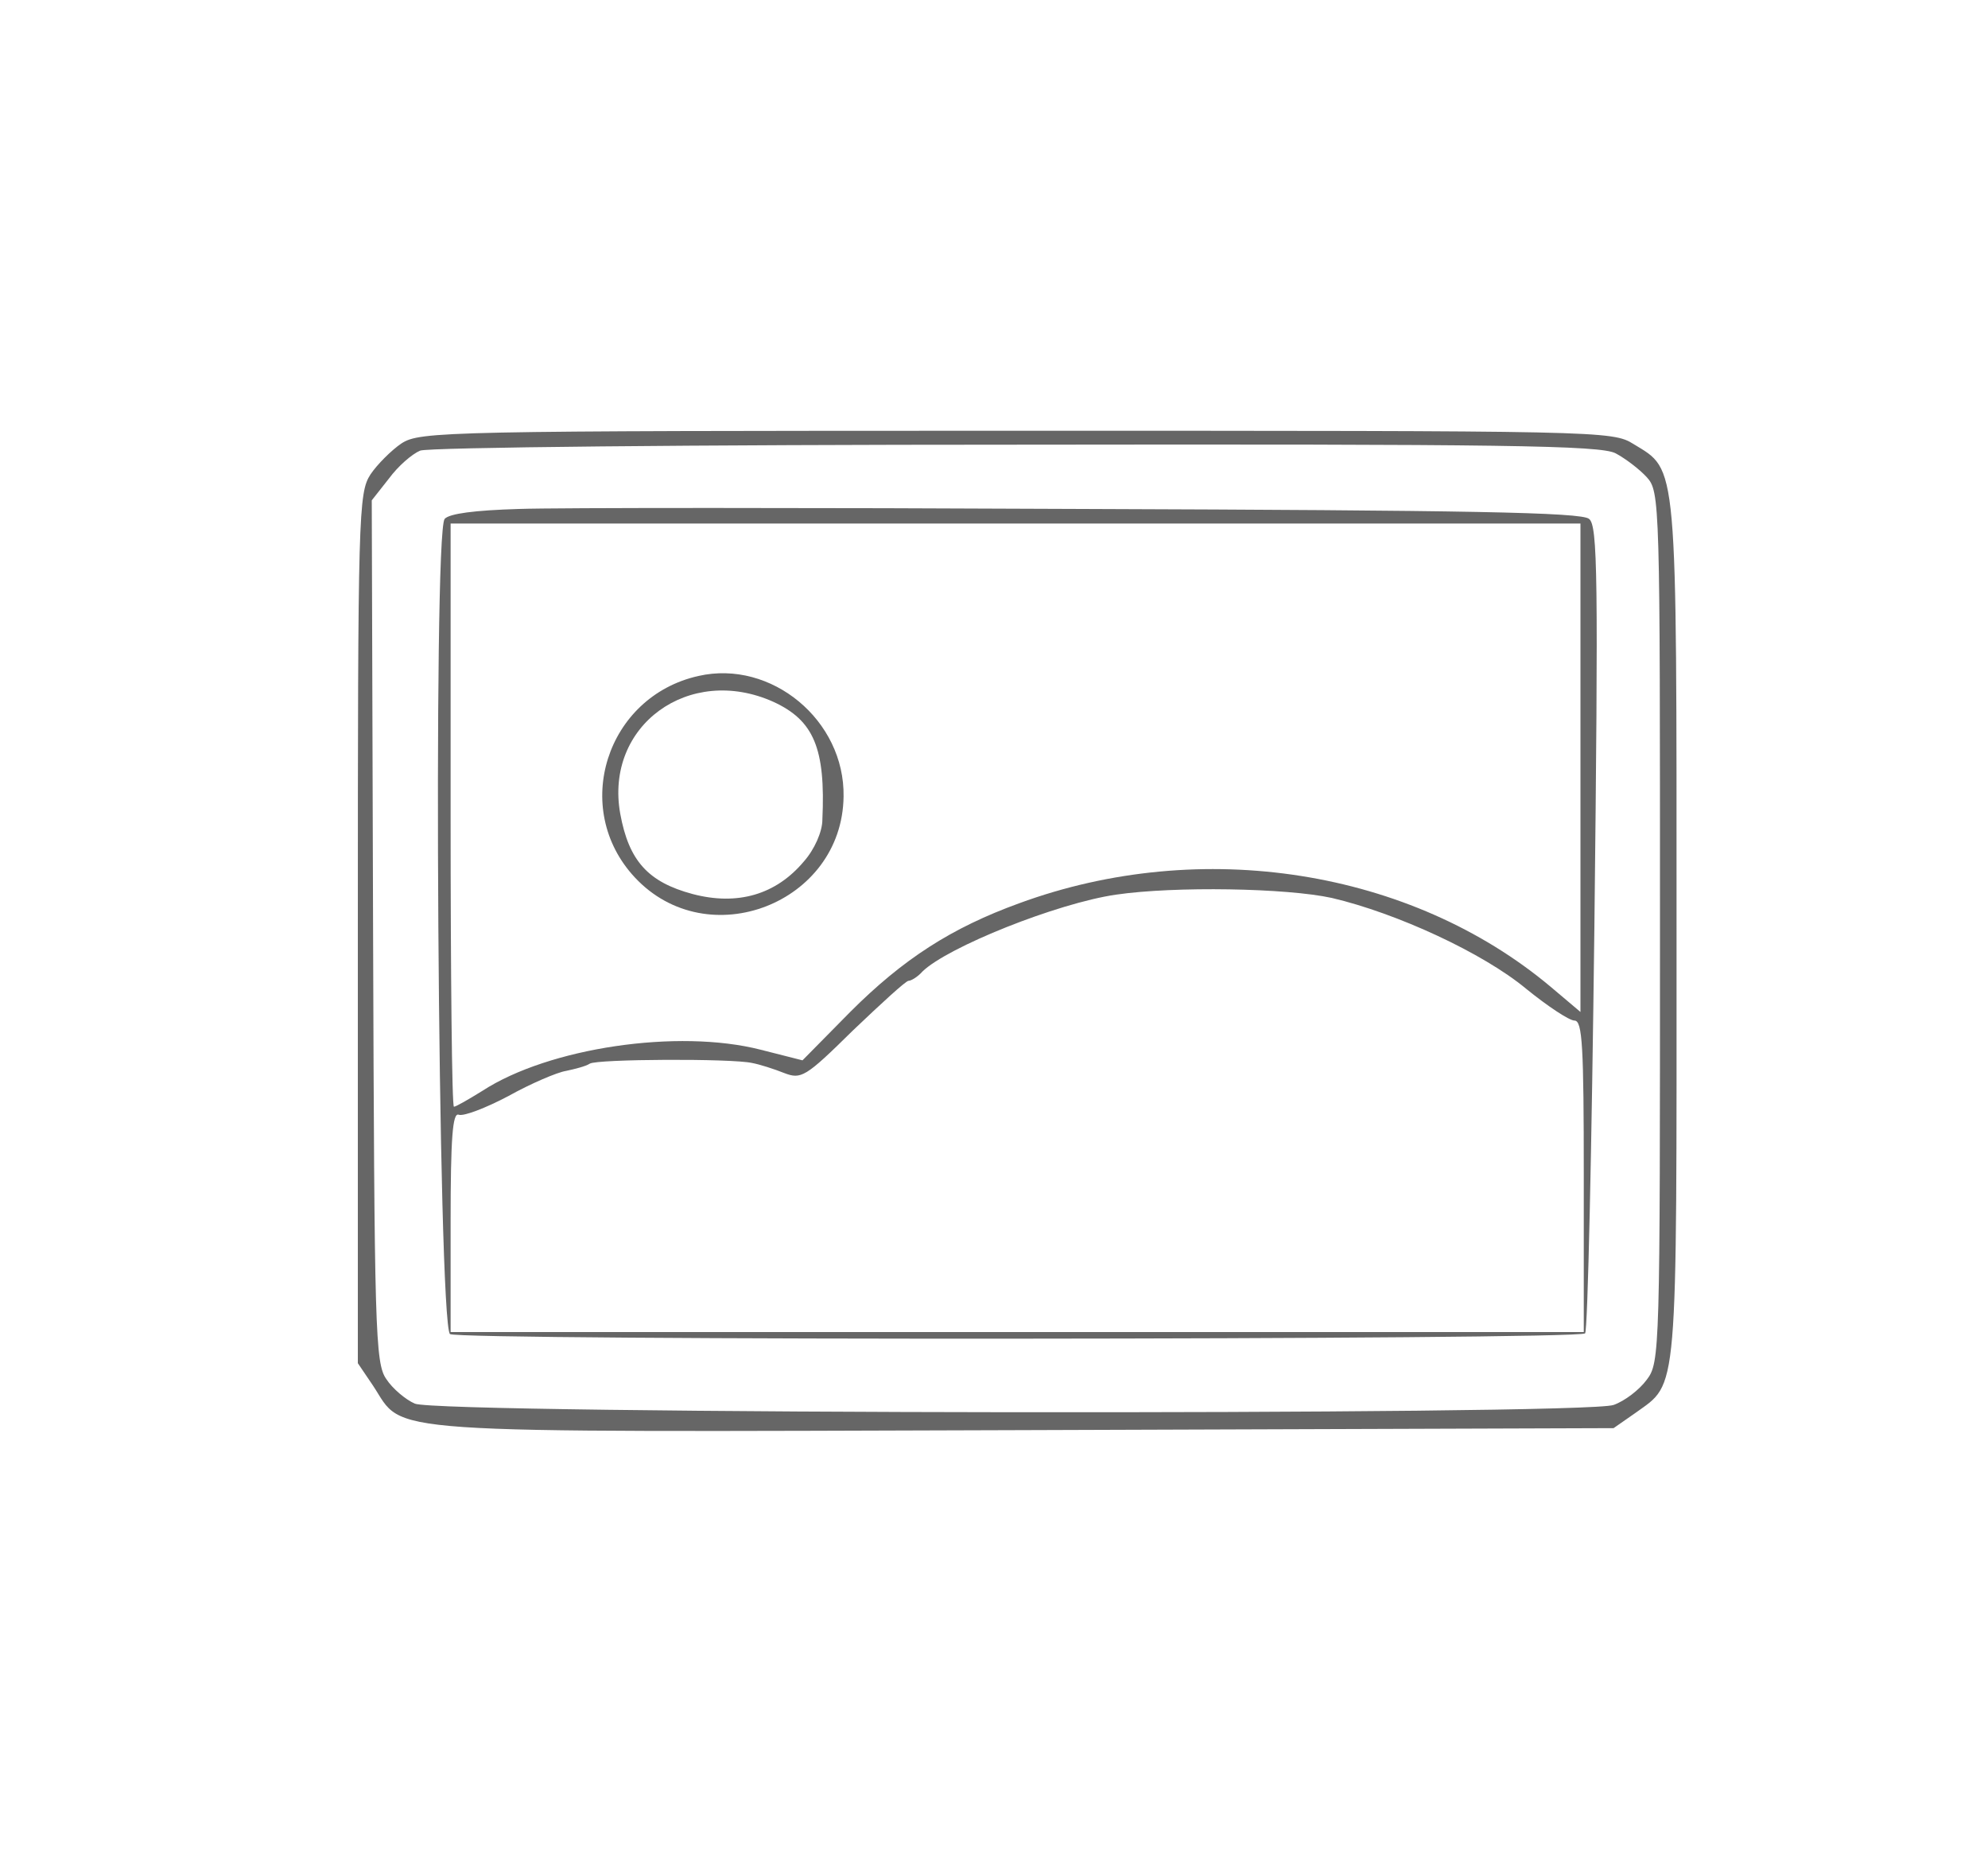
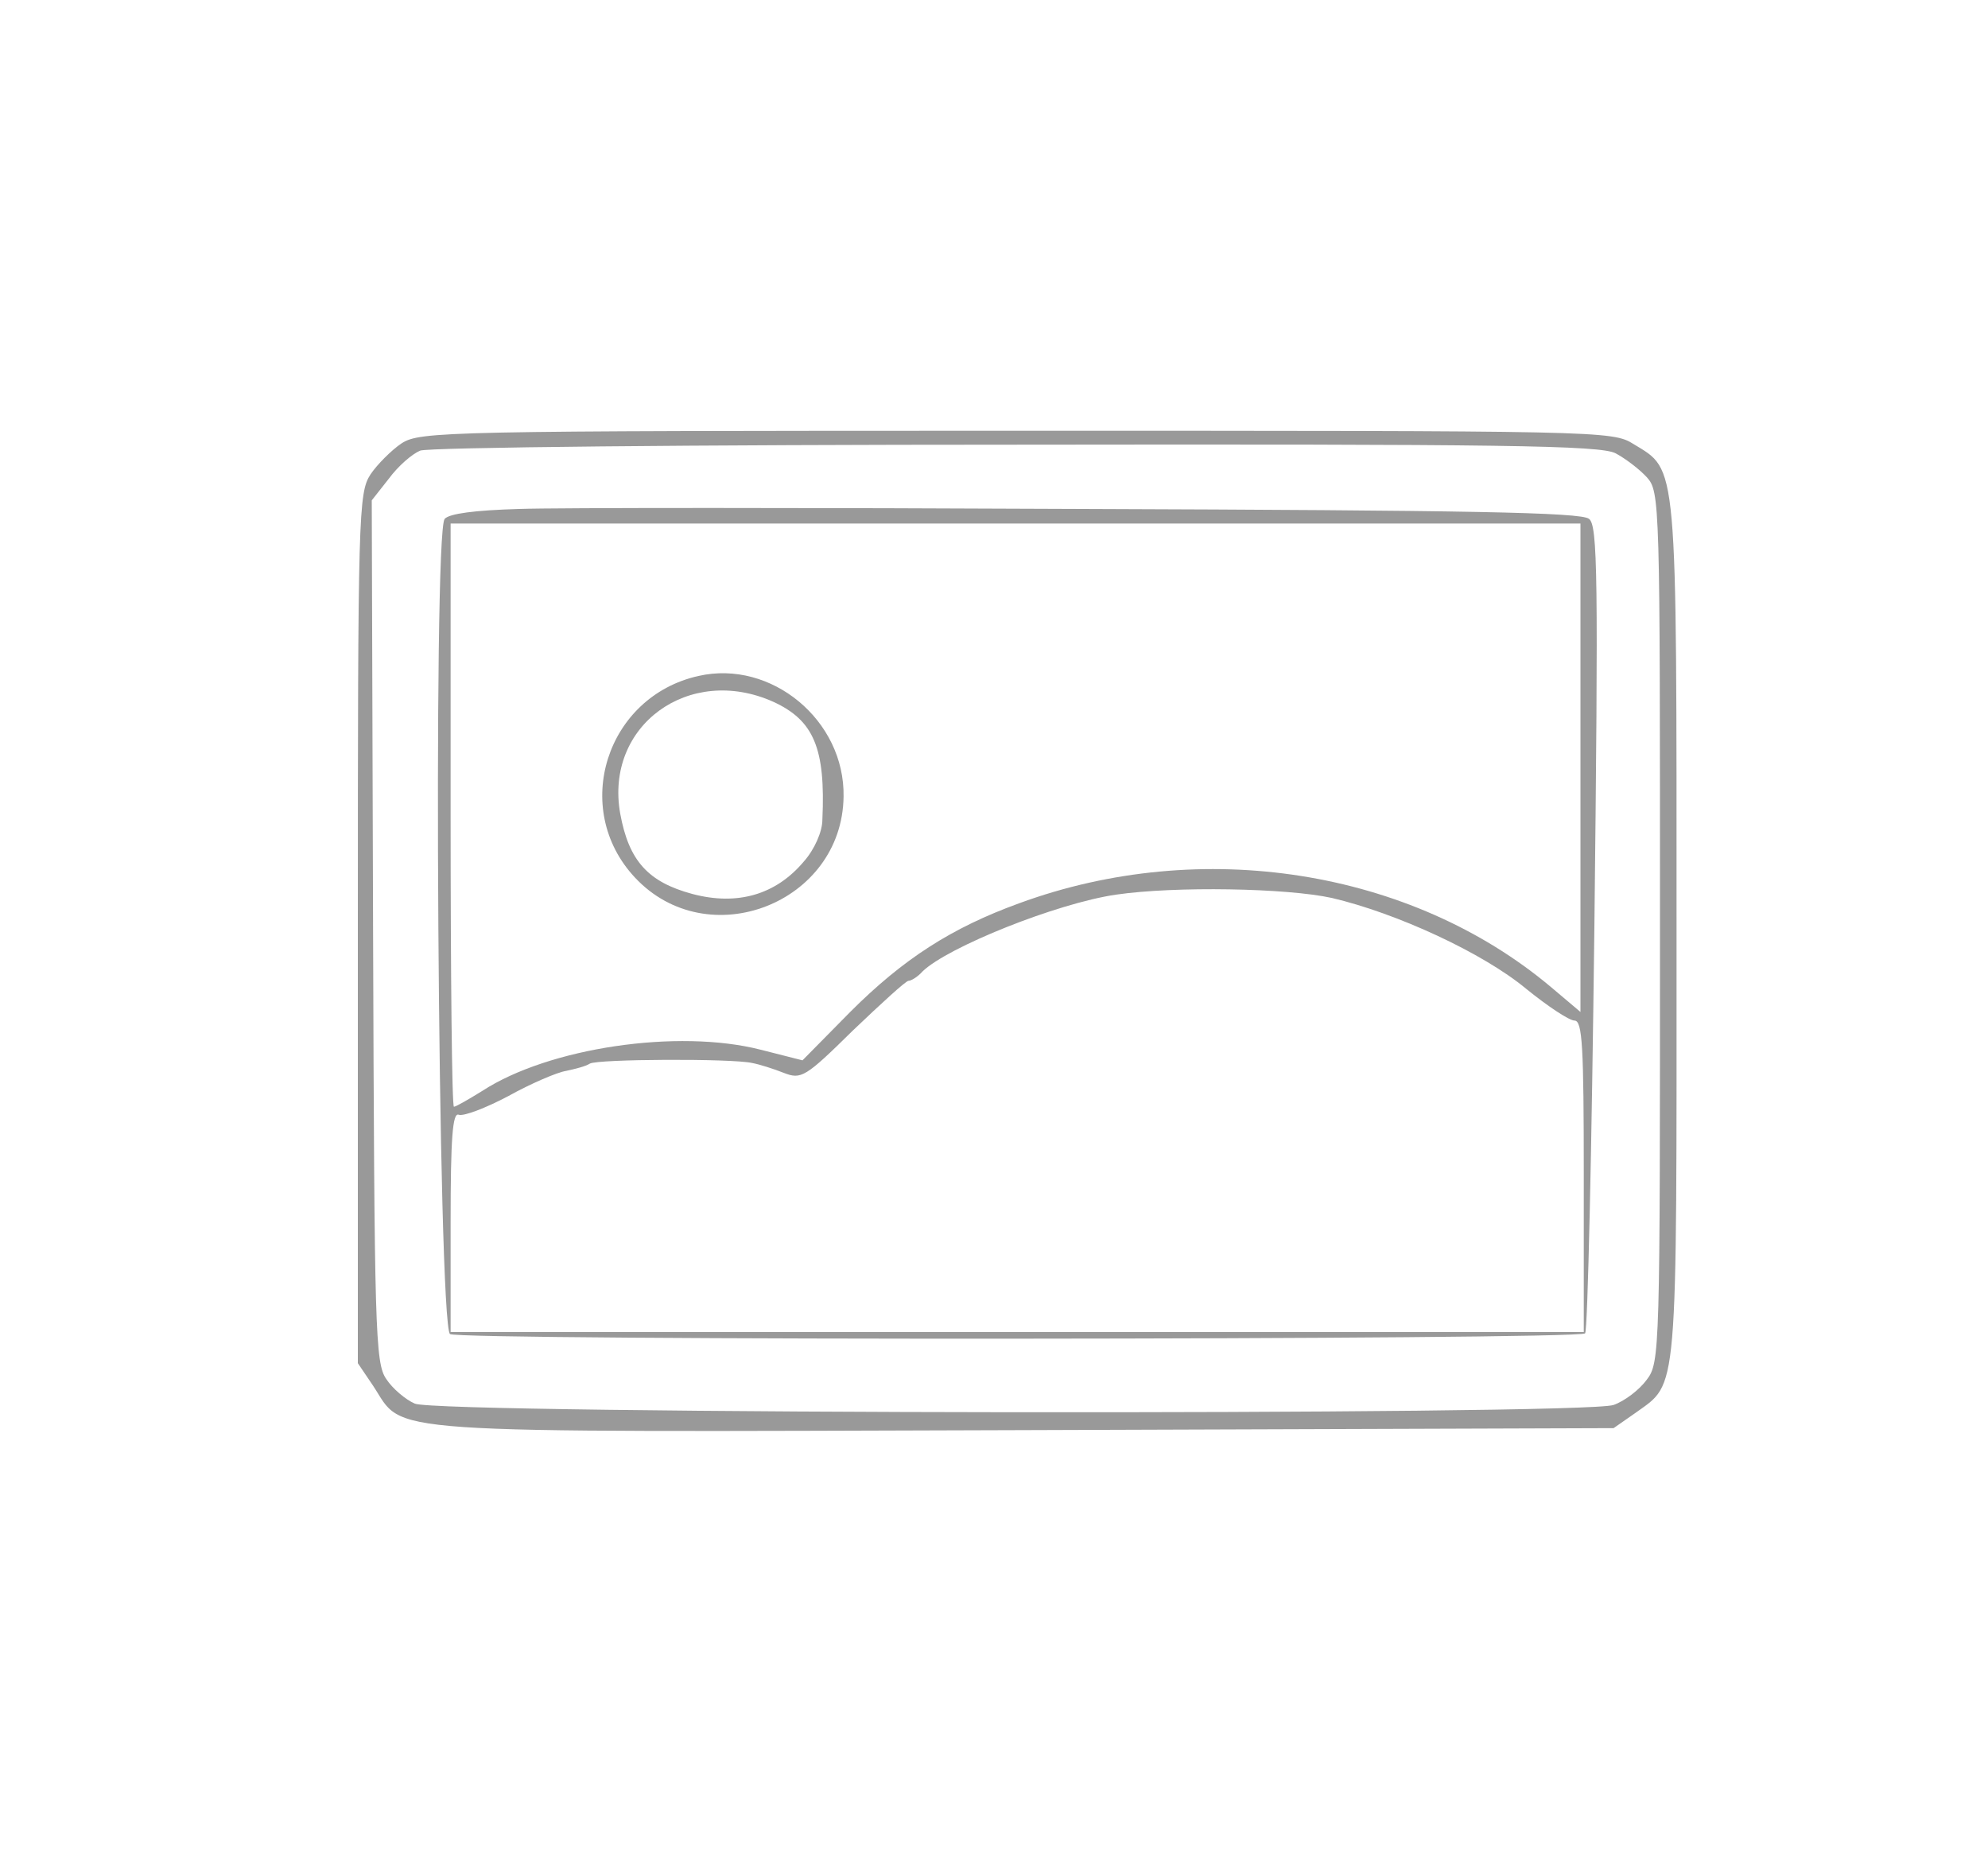
<svg xmlns="http://www.w3.org/2000/svg" version="1.0" width="300pt" height="283pt" viewBox="0 0 300 283" style="background-color:rgba(0,0,0,.125);" preserveAspectRatio="xMidYMid meet">
-   <g transform="translate(0,283) scale(0.1,-0.1)" fill="#666666" stroke="none">
+   <g transform="translate(0,283) scale(0.1,-0.1)" fill="#999" stroke="none">
    <path d="M606 2161 c-15 -10 -37 -32 -47 -47 -18 -28 -19 -59 -19 -685 l0 -656 23 -34 c49 -74 -12 -70 982 -67 l890 3 33 23 c65 47 62 16 62 727 0 717 2 694 -65 735 -32 20 -47 20 -931 20 -864 0 -900 -1 -928 -19z m1832 -15 c15 -8 36 -24 47 -36 20 -22 20 -36 20 -679 0 -640 0 -657 -20 -683 -11 -15 -33 -32 -50 -38 -44 -16 -1775 -14 -1809 2 -14 6 -34 23 -43 37 -17 24 -18 74 -20 676 l-2 650 26 33 c14 19 35 37 47 42 11 5 416 9 899 9 735 1 882 -1 905 -13z" />
    <path d="M783 2062 c-67 -2 -105 -7 -112 -15 -18 -22 -10 -1211 8 -1230 9 -10 1703 -9 1713 1 4 4 10 279 14 612 6 531 5 607 -8 617 -11 10 -185 13 -764 15 -412 2 -795 2 -851 0z m1602 -390 l0 -369 -45 38 c-211 177 -527 227 -802 126 -102 -37 -175 -84 -255 -164 l-72 -73 -63 16 c-125 32 -320 3 -420 -62 -21 -13 -40 -24 -43 -24 -3 0 -5 198 -5 440 l0 440 853 0 852 0 0 -368z m-375 -197 c98 -23 228 -83 293 -137 32 -26 65 -48 73 -48 12 0 14 -39 14 -235 l0 -235 -855 0 -855 0 0 166 c0 127 3 165 12 162 7 -3 41 10 75 28 34 19 74 36 87 38 14 3 30 7 36 11 11 7 214 8 245 1 11 -2 33 -9 48 -15 26 -10 32 -7 104 64 43 41 80 75 84 75 4 0 14 6 21 14 38 37 203 103 292 116 89 13 258 10 326 -5z" />
    <path d="M1054 1810 c-139 -31 -193 -200 -96 -304 110 -118 313 -39 315 122 2 115 -109 207 -219 182z m113 -39 c61 -28 79 -70 74 -178 0 -18 -12 -45 -28 -63 -42 -50 -100 -67 -168 -49 -67 18 -96 50 -109 121 -24 133 104 226 231 169z" />
  </g>
</svg>
